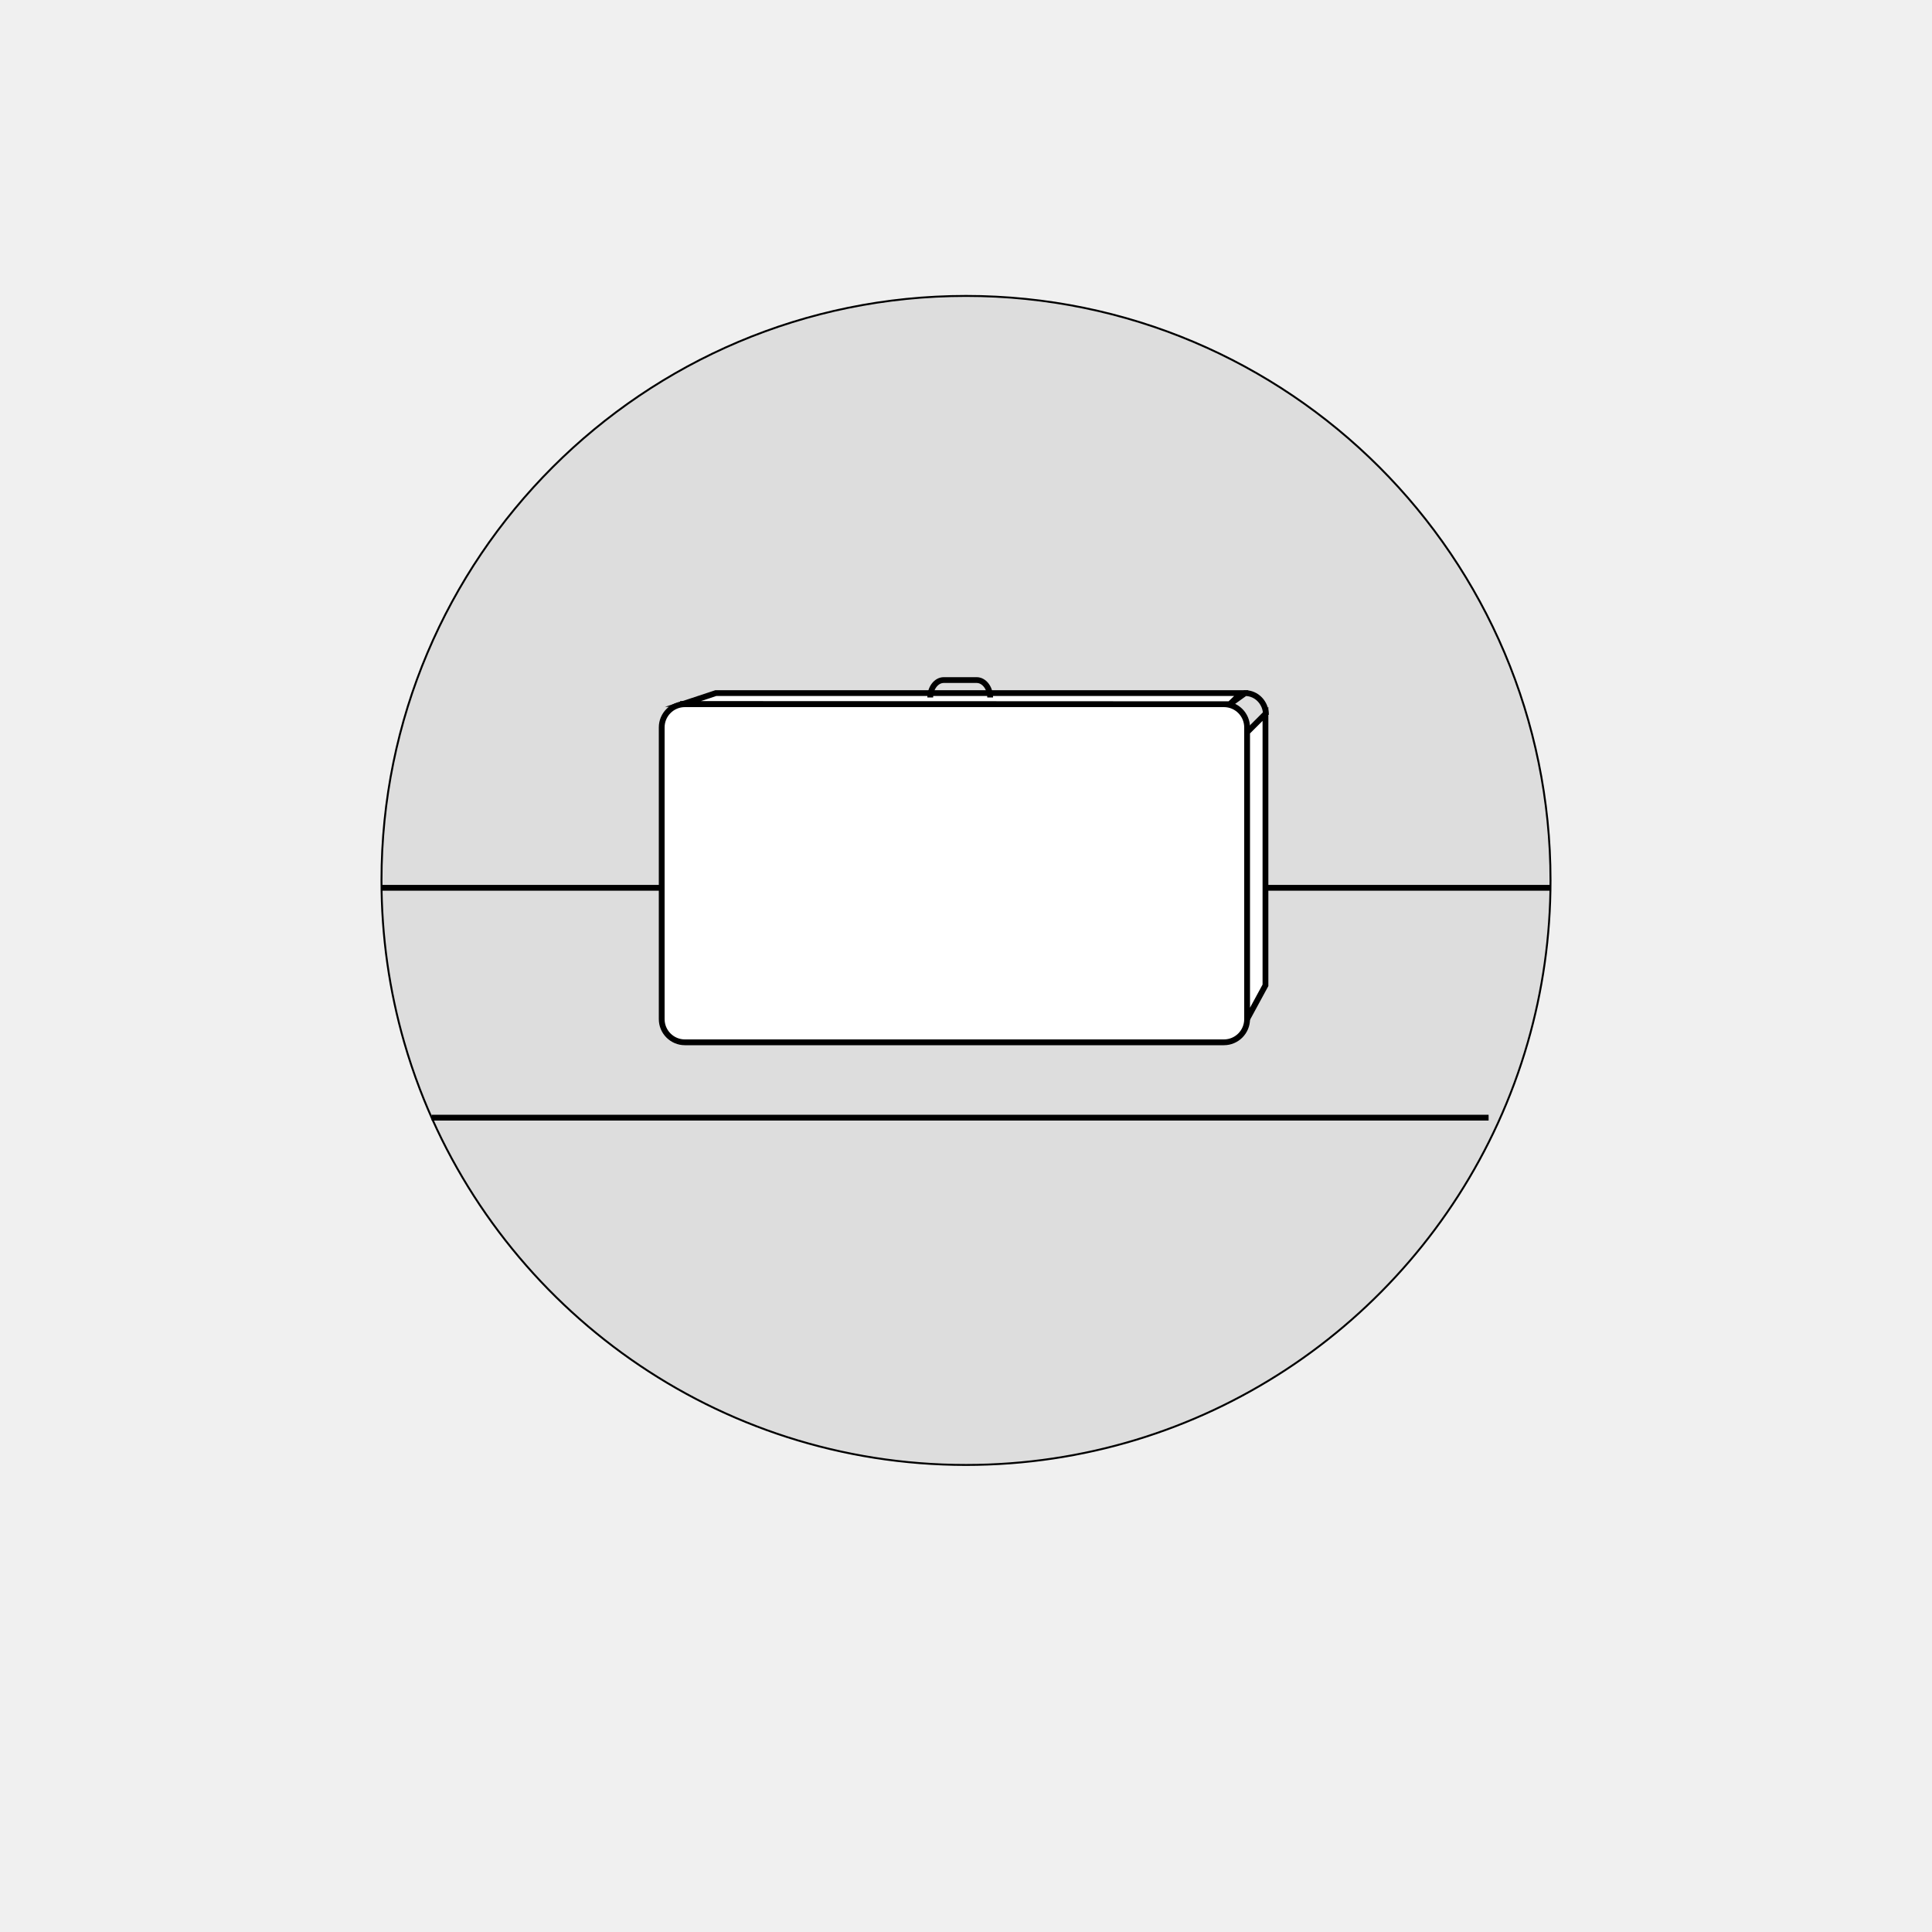
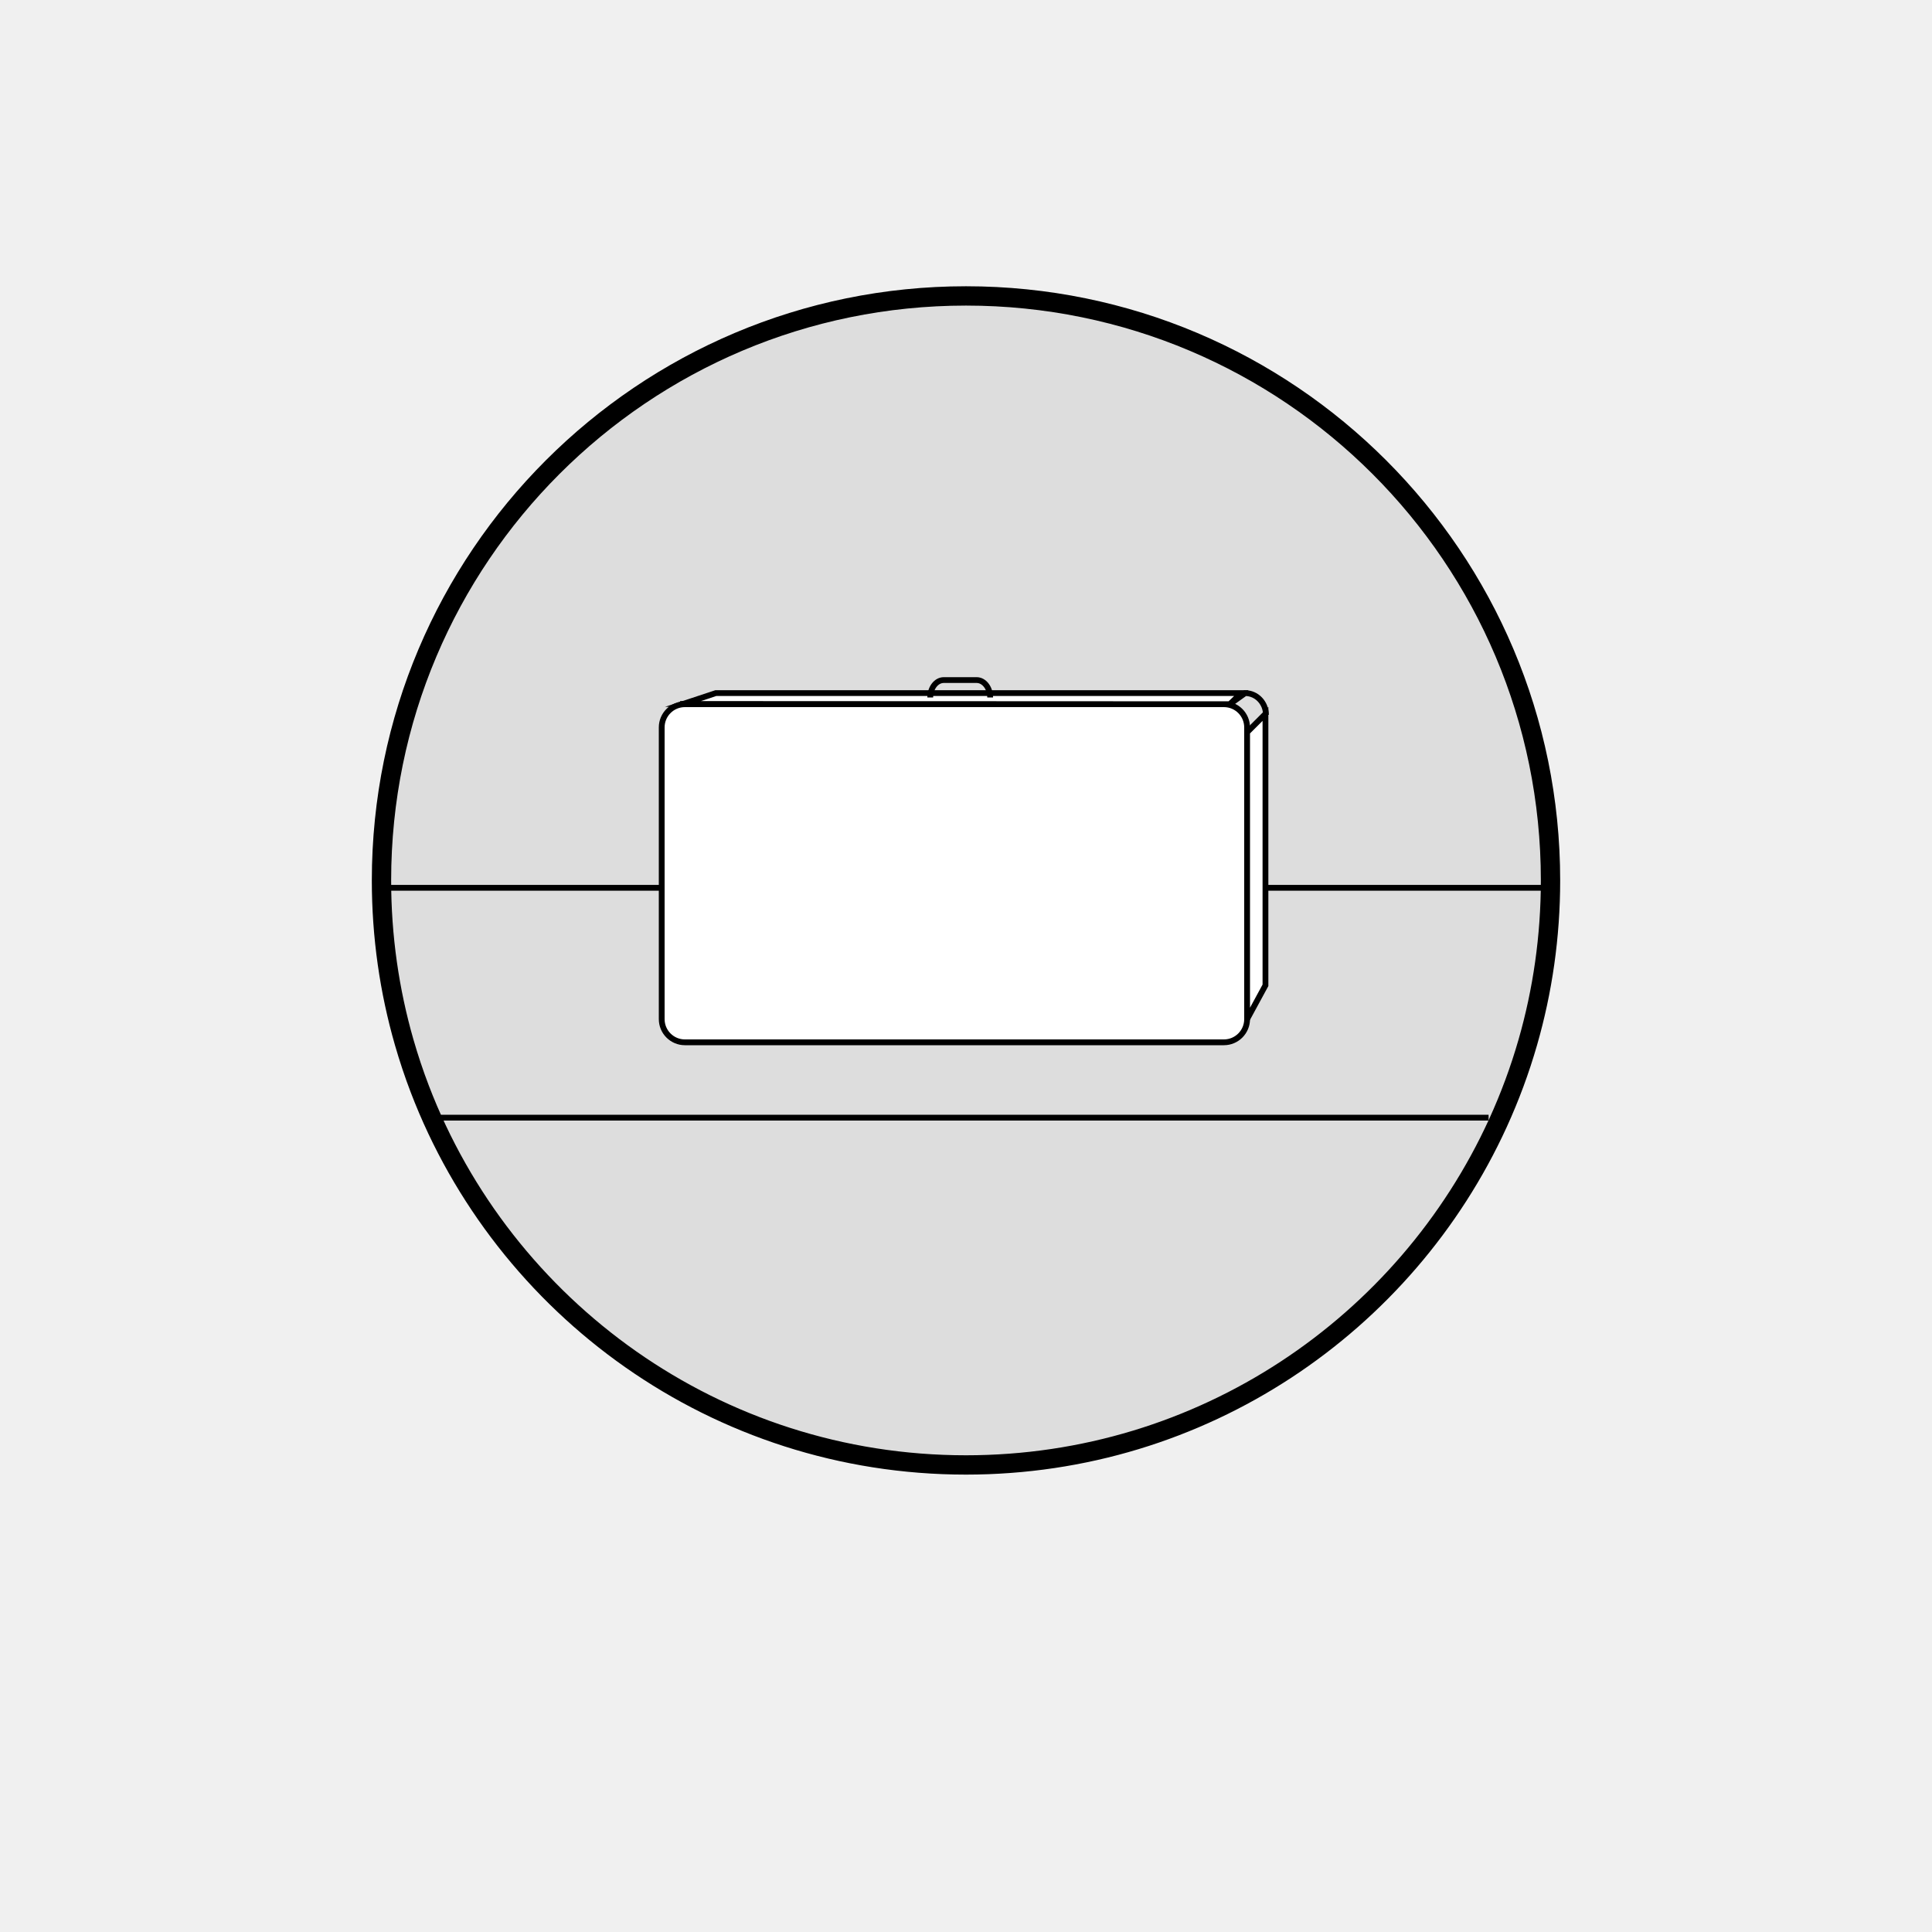
- <svg xmlns="http://www.w3.org/2000/svg" version="1.1" x="0px" y="0px" viewBox="0 0 1000 1000" style="enable-background:new 0 0 1000 1000;" xml:space="preserve">
-   <style type="text/css">
- 
- 	.st0{fill:#FFFFFF;stroke:#000000;stroke-miterlimit:10;}
- 	.st1{fill:none;stroke:#000000;stroke-width:3;stroke-miterlimit:10;}
- 	.st2{fill:#DDDDDD;stroke:#000000;stroke-width:3;stroke-miterlimit:10;}
- 	.st3{fill:#DDDDDD;stroke:#000000;stroke-miterlimit:10;}
- 	.st4{fill:#FFFFFF;stroke:#000000;stroke-width:3;stroke-miterlimit:10;}
- 
- </style>
-   <g id="Layer_1">
+ <svg xmlns="http://www.w3.org/2000/svg" version="1.1" id="Layer_1" x="0px" y="0px" width="1000px" height="1000px" viewBox="0 0 1000 1000" enable-background="new 0 0 1000 1000" xml:space="preserve">
+   <g id="Layer_1_1_">
    <g id="Layer_3">
-       <path class="st3" d="M500,153.169c167.09,0,302.543,135.452,302.543,302.542c0,29.07-4.101,57.182-11.754,83.789    c-4.146,14.414-9.335,28.387-15.479,41.831C727.601,685.718,622.271,758.252,500,758.253    c-129.085,0-239.288-80.844-282.741-194.661c-3.007-7.877-5.695-15.912-8.047-24.089c-7.654-26.608-11.754-54.722-11.754-83.792    C197.458,288.621,332.911,153.169,500,153.169z" />
+       <path fill="#DDDDDD" stroke="#000000" stroke-width="10" stroke-miterlimit="10" d="M500,153.169    c167.091,0,302.543,135.452,302.543,302.542c0,29.069-4.101,57.182-11.754,83.789c-4.146,14.413-9.335,28.387-15.479,41.83    C727.601,685.718,622.271,758.252,500,758.253c-129.085,0-239.288-80.845-282.741-194.661c-3.007-7.877-5.694-15.912-8.047-24.089    c-7.653-26.608-11.754-54.723-11.754-83.792C197.458,288.621,332.911,153.169,500,153.169z" />
    </g>
    <g>
-       <line class="st2" x1="770.5" y1="578.5" x2="223.421" y2="578.5" />
+       <line fill="none" stroke="#000000" stroke-width="3" stroke-miterlimit="10" x1="770.5" y1="578.5" x2="223.421" y2="578.5" />
    </g>
    <g>
-       <line class="st2" x1="802.51" y1="459.527" x2="197.49" y2="459.527" />
+       <line fill="none" stroke="#000000" stroke-width="3" stroke-miterlimit="10" x1="802.51" y1="459.527" x2="197.49" y2="459.527" />
    </g>
  </g>
  <g id="Layer_2">
-     <path class="st0" d="M479.5,527.5c0,6.627-5.373,12-12,12h-113c-6.627,0-12-5.373-12-12v-94c0-6.627,5.373-12,12-12h113   c6.627,0,12,5.373,12,12V527.5z" />
-     <path class="st4" d="M645.5,527.5c0,6.627-5.373,12-12,12h-279c-6.627,0-12-5.373-12-12v-151c0-6.627,5.373-12,12-12h279   c6.627,0,12,5.373,12,12V527.5z" />
-     <polygon class="st4" points="645.5,527.5 655,510 655,369.5 645.5,379  " />
-     <path class="st1" d="M352,364.375l284.5,0.125l8-5.75c5.941,0,10.75,5.032,10.75,11.25" />
+     <path fill="#FFFFFF" stroke="#000000" stroke-miterlimit="10" d="M479.5,527.5c0,6.627-5.372,12-12,12h-113   c-6.627,0-12-5.373-12-12v-94c0-6.628,5.373-12,12-12h113c6.628,0,12,5.372,12,12V527.5z" />
+     <path fill="#FFFFFF" stroke="#000000" stroke-width="3" stroke-miterlimit="10" d="M645.5,527.5c0,6.627-5.372,12-12,12h-279   c-6.627,0-12-5.373-12-12v-151c0-6.627,5.373-12,12-12h279c6.628,0,12,5.373,12,12V527.5z" />
+     <polygon fill="#FFFFFF" stroke="#000000" stroke-width="3" stroke-miterlimit="10" points="645.5,527.5 655,510 655,369.5    645.5,379  " />
+     <path fill="none" stroke="#000000" stroke-width="3" stroke-miterlimit="10" d="M352,364.375l284.5,0.125l8-5.75   c5.941,0,10.75,5.031,10.75,11.25" />
    <g>
-       <polygon class="st4" points="642.5,358.75 636.5,364.5 353.5,364.375 370.5,358.75   " />
+       <polygon fill="#FFFFFF" stroke="#000000" stroke-width="3" stroke-miterlimit="10" points="642.5,358.75 636.5,364.5     353.5,364.375 370.5,358.75   " />
    </g>
-     <path class="st1" d="M481.5,361c0-4.975,3.131-9,7-9h17c3.869,0,7,4.025,7,9" />
+     <path fill="none" stroke="#000000" stroke-width="3" stroke-miterlimit="10" d="M481.5,361c0-4.976,3.132-9,7-9h17   c3.869,0,7,4.024,7,9" />
  </g>
</svg>
